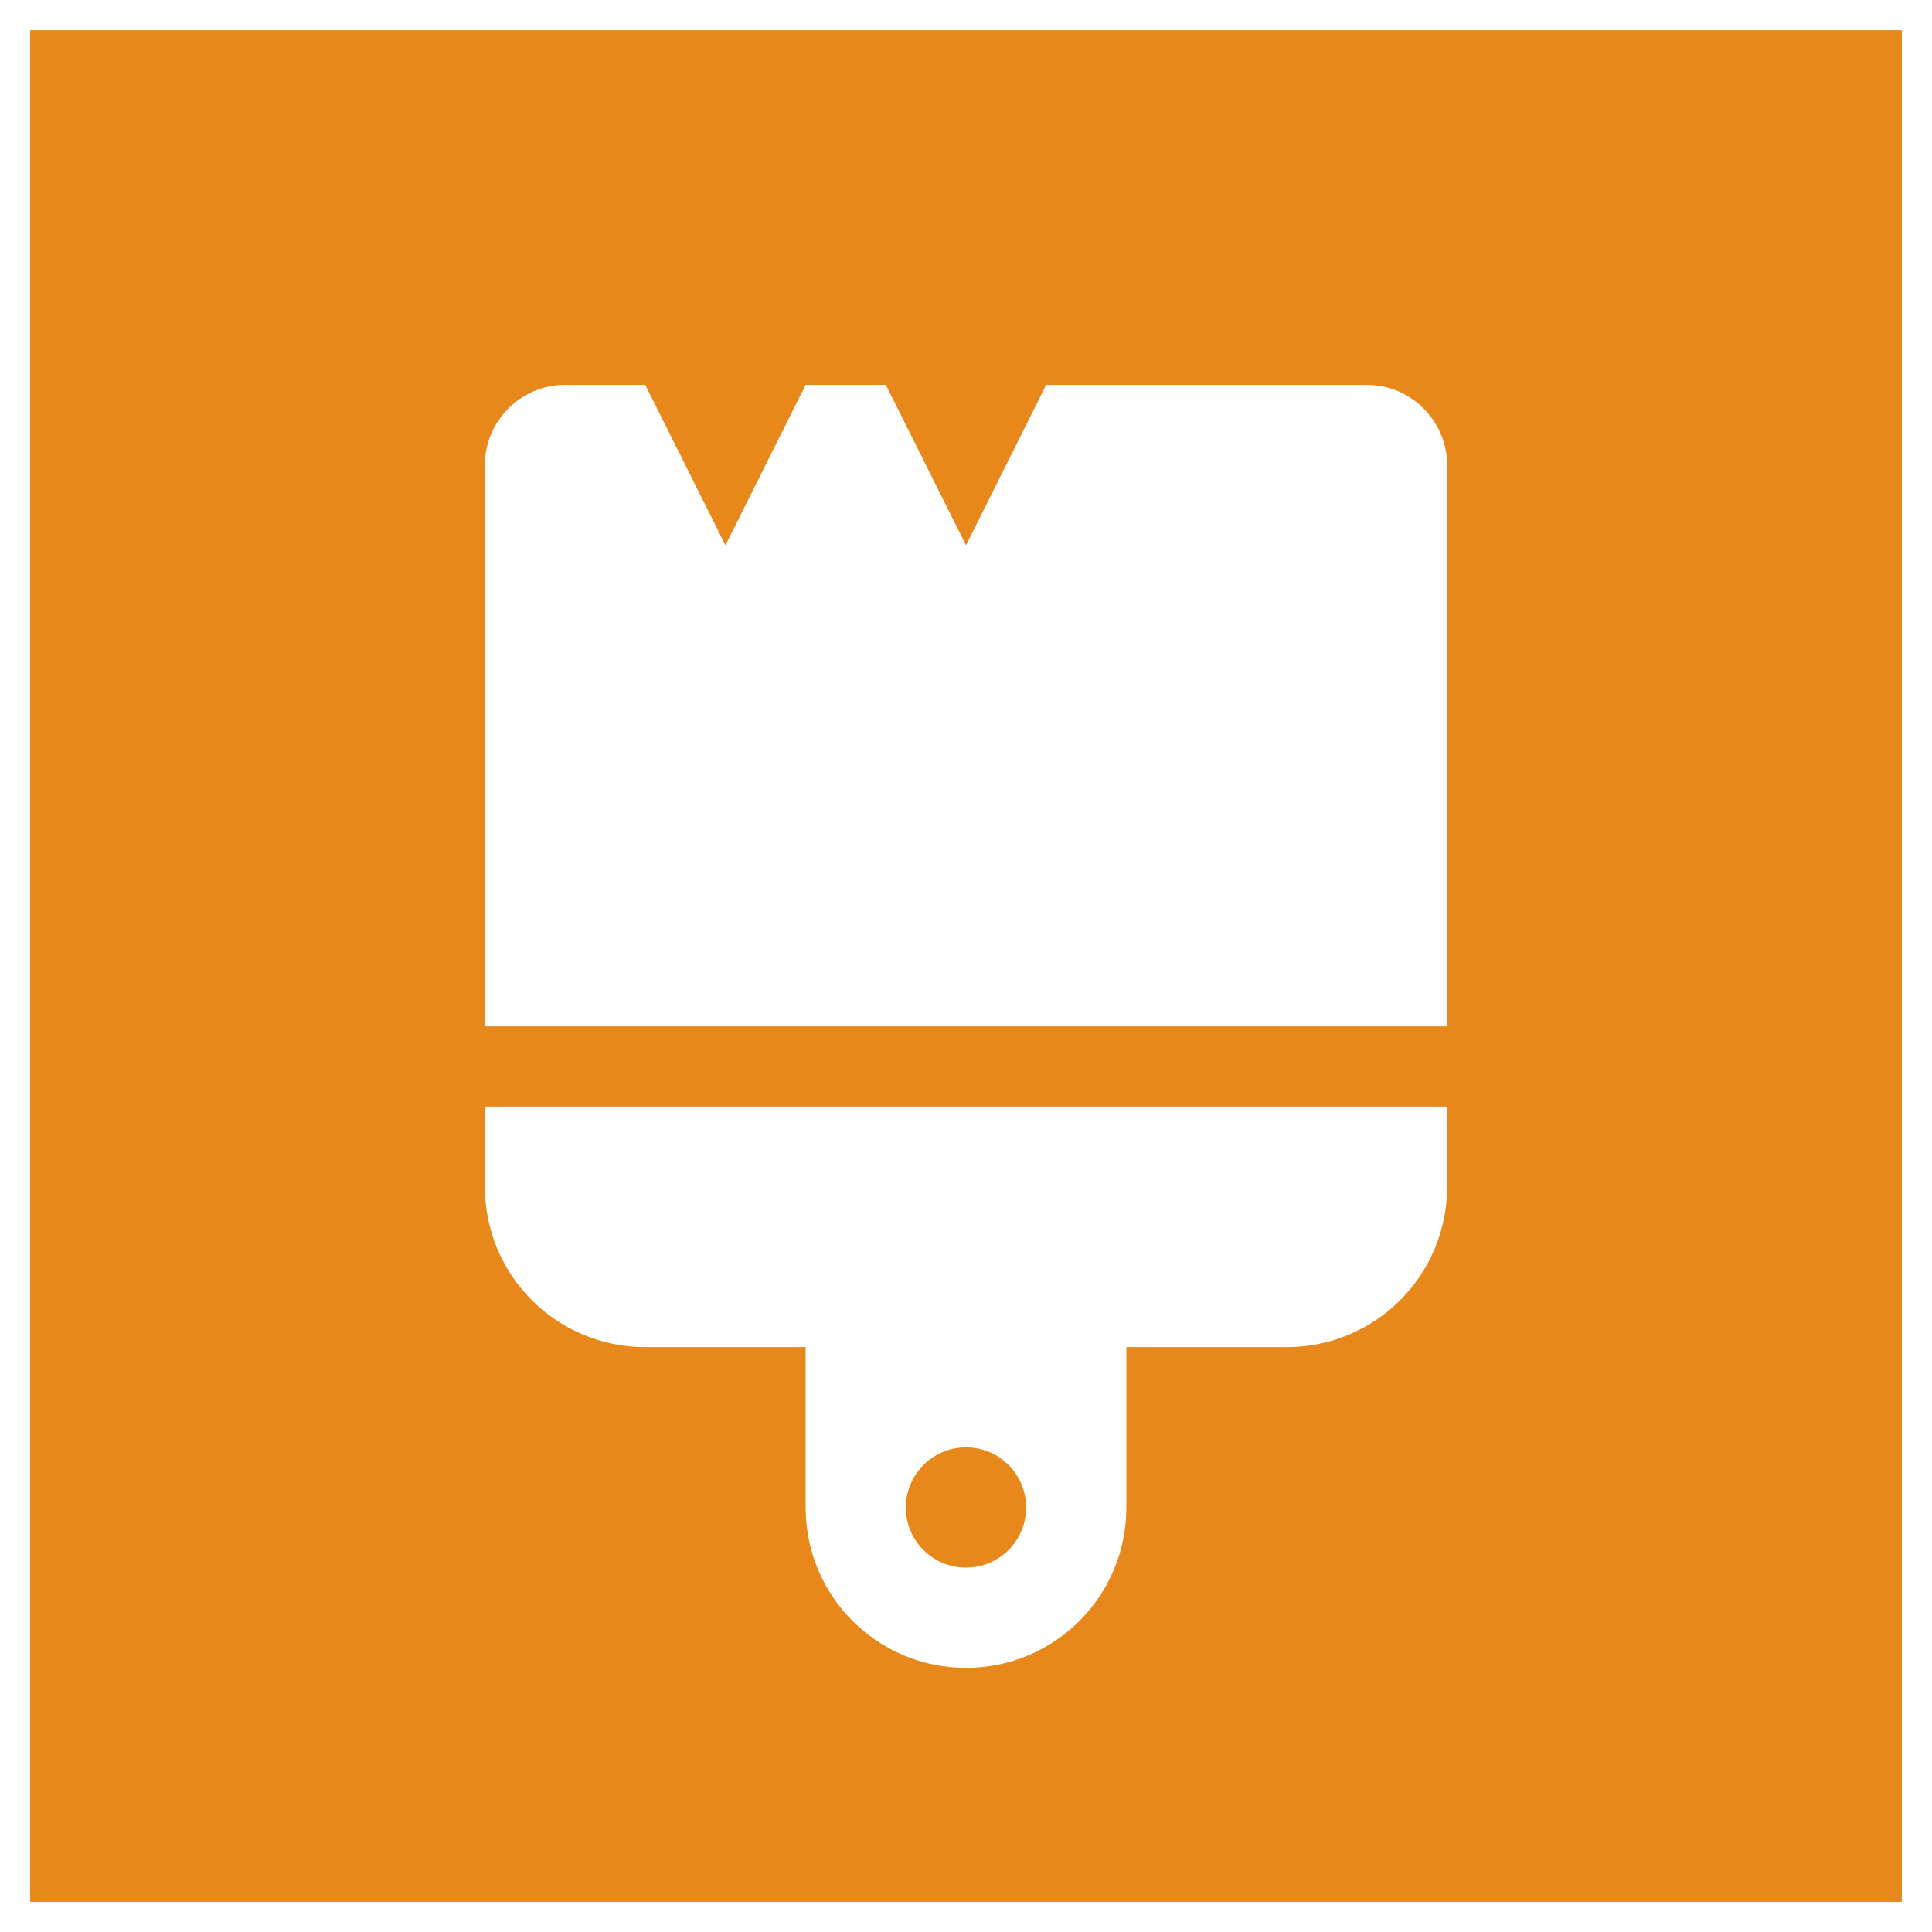
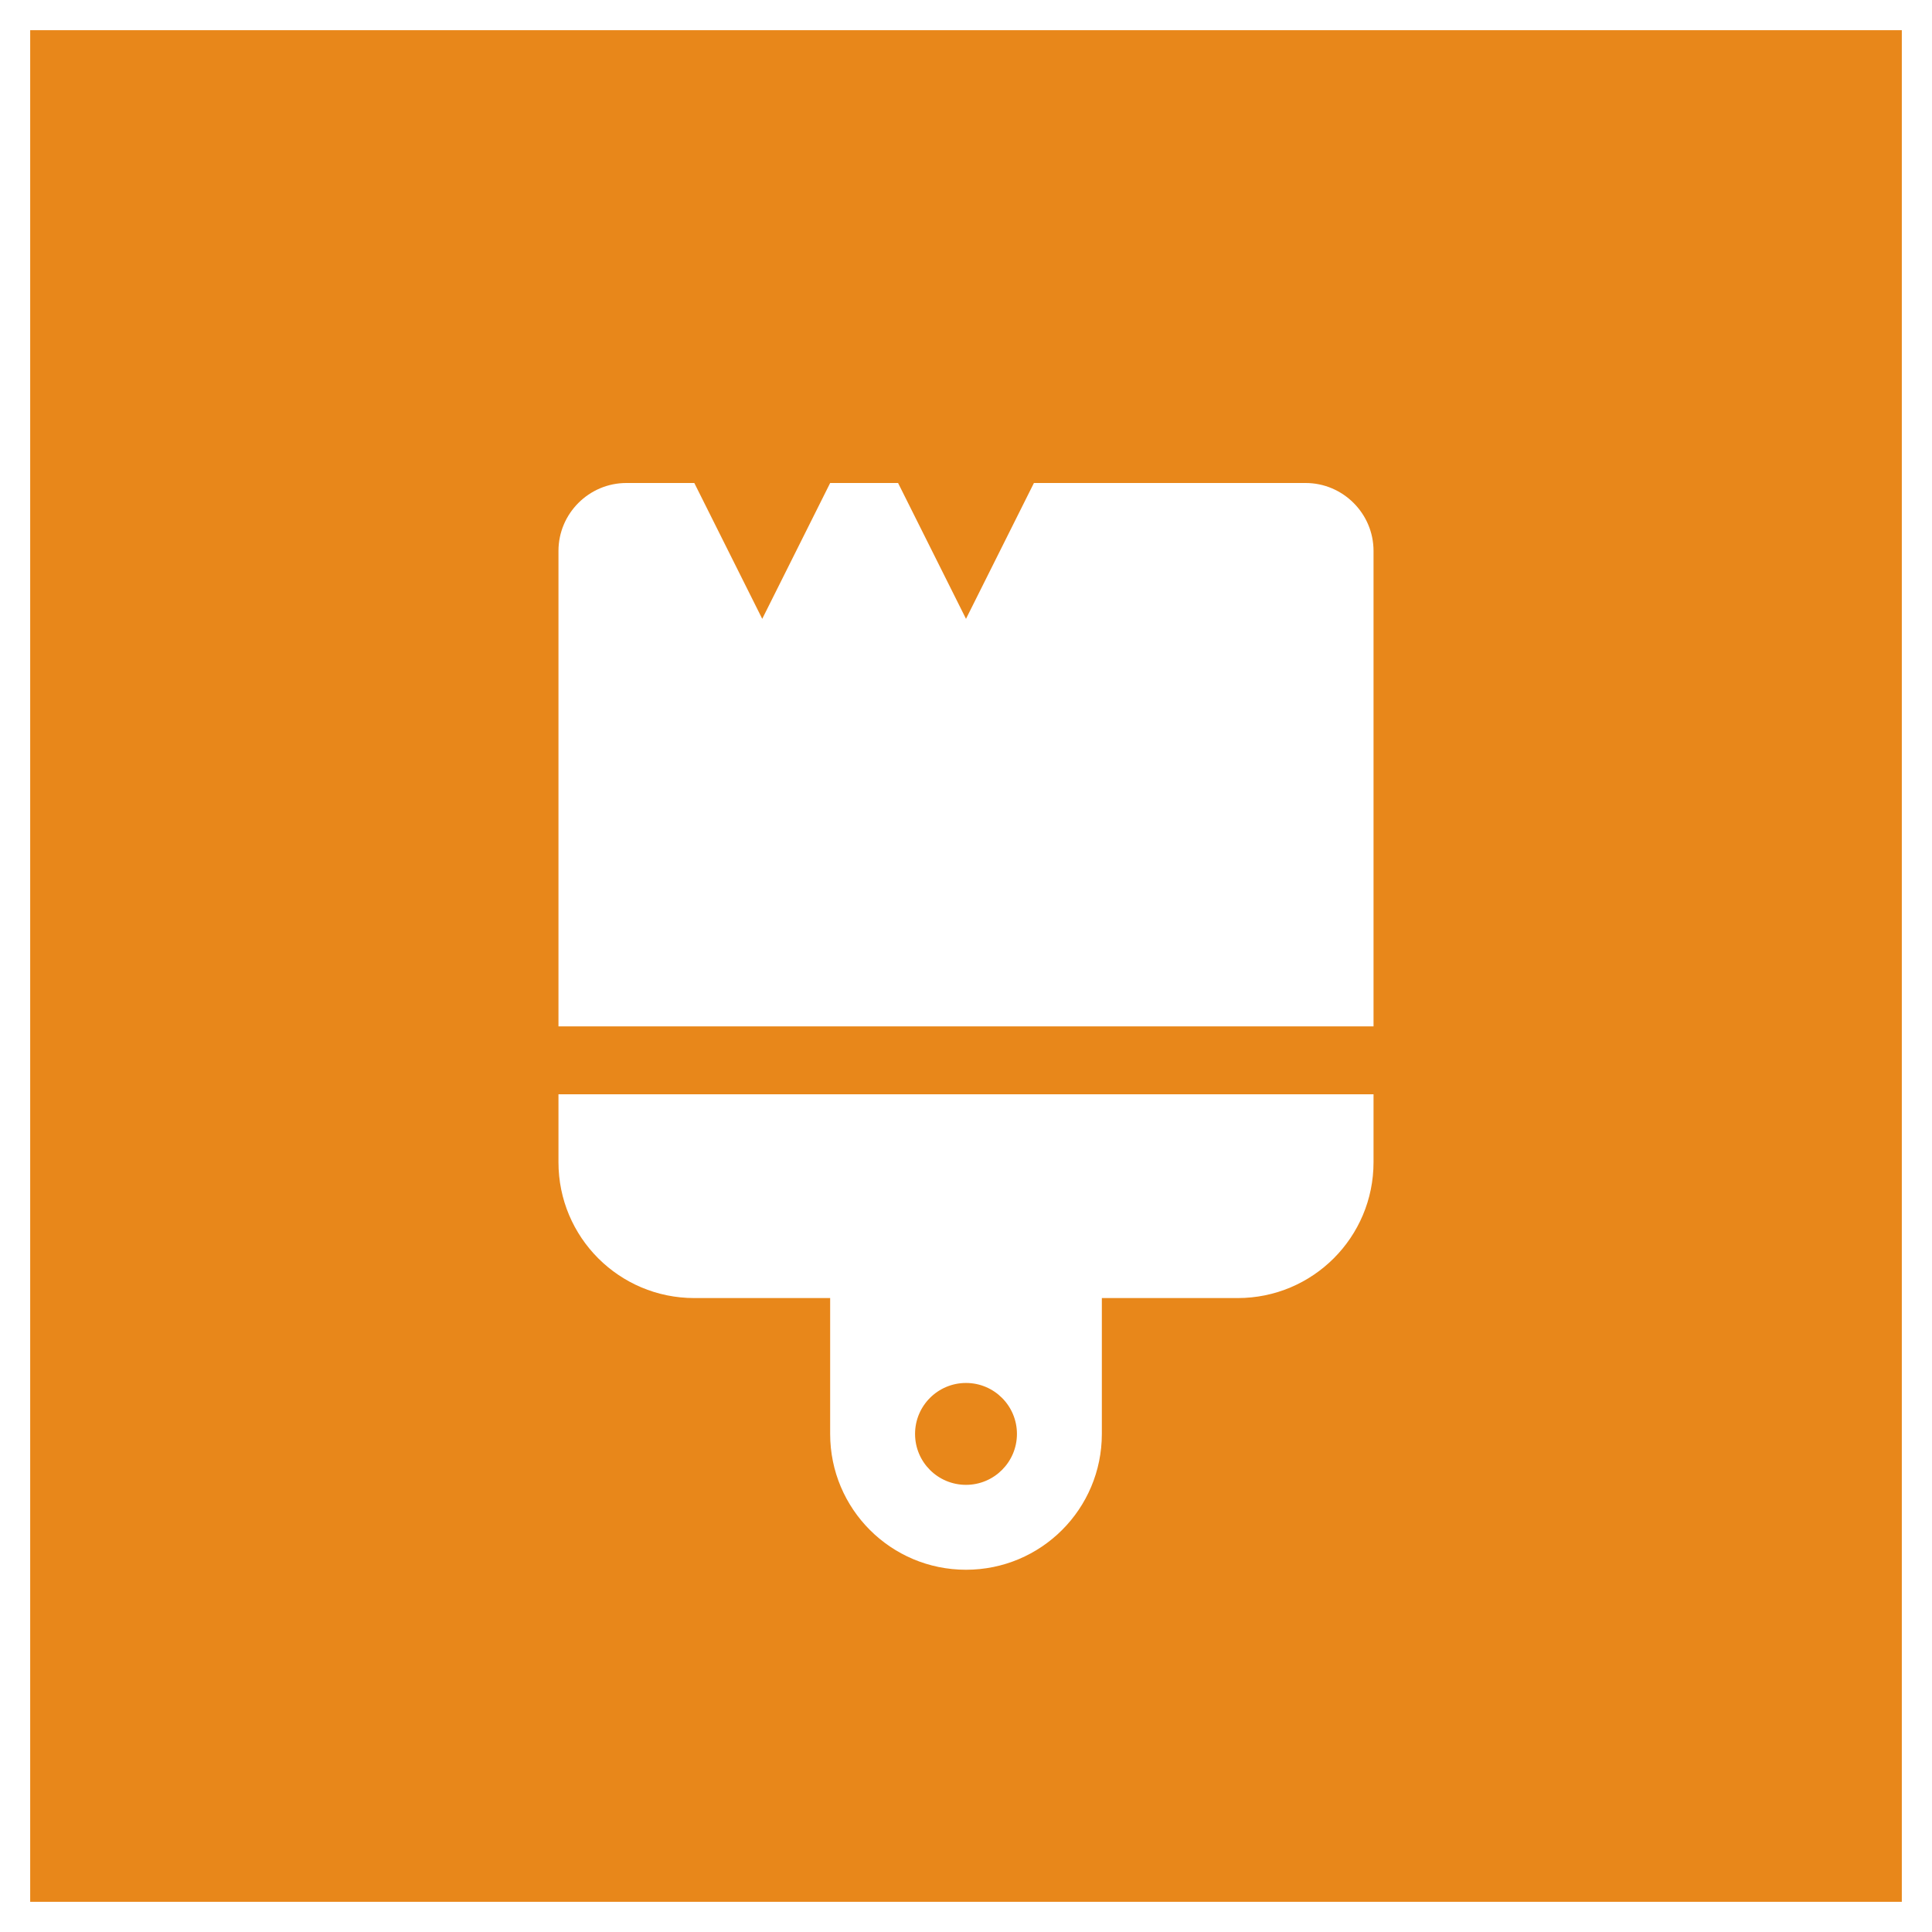
<svg xmlns="http://www.w3.org/2000/svg" version="1.1" id="Layer_1" x="0px" y="0px" width="1280px" height="1280px" viewBox="0 0 1280 1280" enable-background="new 0 0 1280 1280" xml:space="preserve">
  <g>
-     <path fill="#E8871A" d="M640,1038.594c21.997,0,39.844-17.847,39.844-39.844S661.997,958.906,640,958.906   c-21.914,0-39.844,17.764-39.844,39.844S618.003,1038.594,640,1038.594z" />
-     <path fill="#E8871A" d="M20,20v1240h1240V20H20z M958.75,786.25c0,58.736-47.514,106.25-106.25,106.25H746.25v106.25   c0,58.736-47.514,106.25-106.25,106.25s-106.25-47.514-106.25-106.25V892.5H427.5   c-58.736,0-106.25-47.514-106.25-106.25v-53.125h637.5V786.25z M958.75,680h-637.5V308.125   c0-29.252,23.873-53.125,53.125-53.125H427.5l53.125,106.25L533.75,255h53.125L640,361.25L693.125,255h212.5   c29.219,0,53.125,23.873,53.125,53.125V680z" />
+     <path fill="#E8871A" d="M640,983.75c18.633,0,33.75-15.117,33.75-33.75s-15.117-33.75-33.75-33.75   c-18.562,0-33.75,15.047-33.75,33.75S621.367,983.75,640,983.75z" />
+     <path fill="#E8871A" d="M20,20v1240h1240V20H20z M910,770c0,49.753-40.247,90-90,90h-90v90c0,49.753-40.247,90-90,90   s-90-40.247-90-90v-90h-90c-49.753,0-90-40.247-90-90v-45h540V770z M910,680H370V365c0-24.778,20.222-45,45-45h45l45,90   l45-90h45l45,90l45-90h180c24.75,0,45,20.222,45,45V680z" />
  </g>
</svg>
